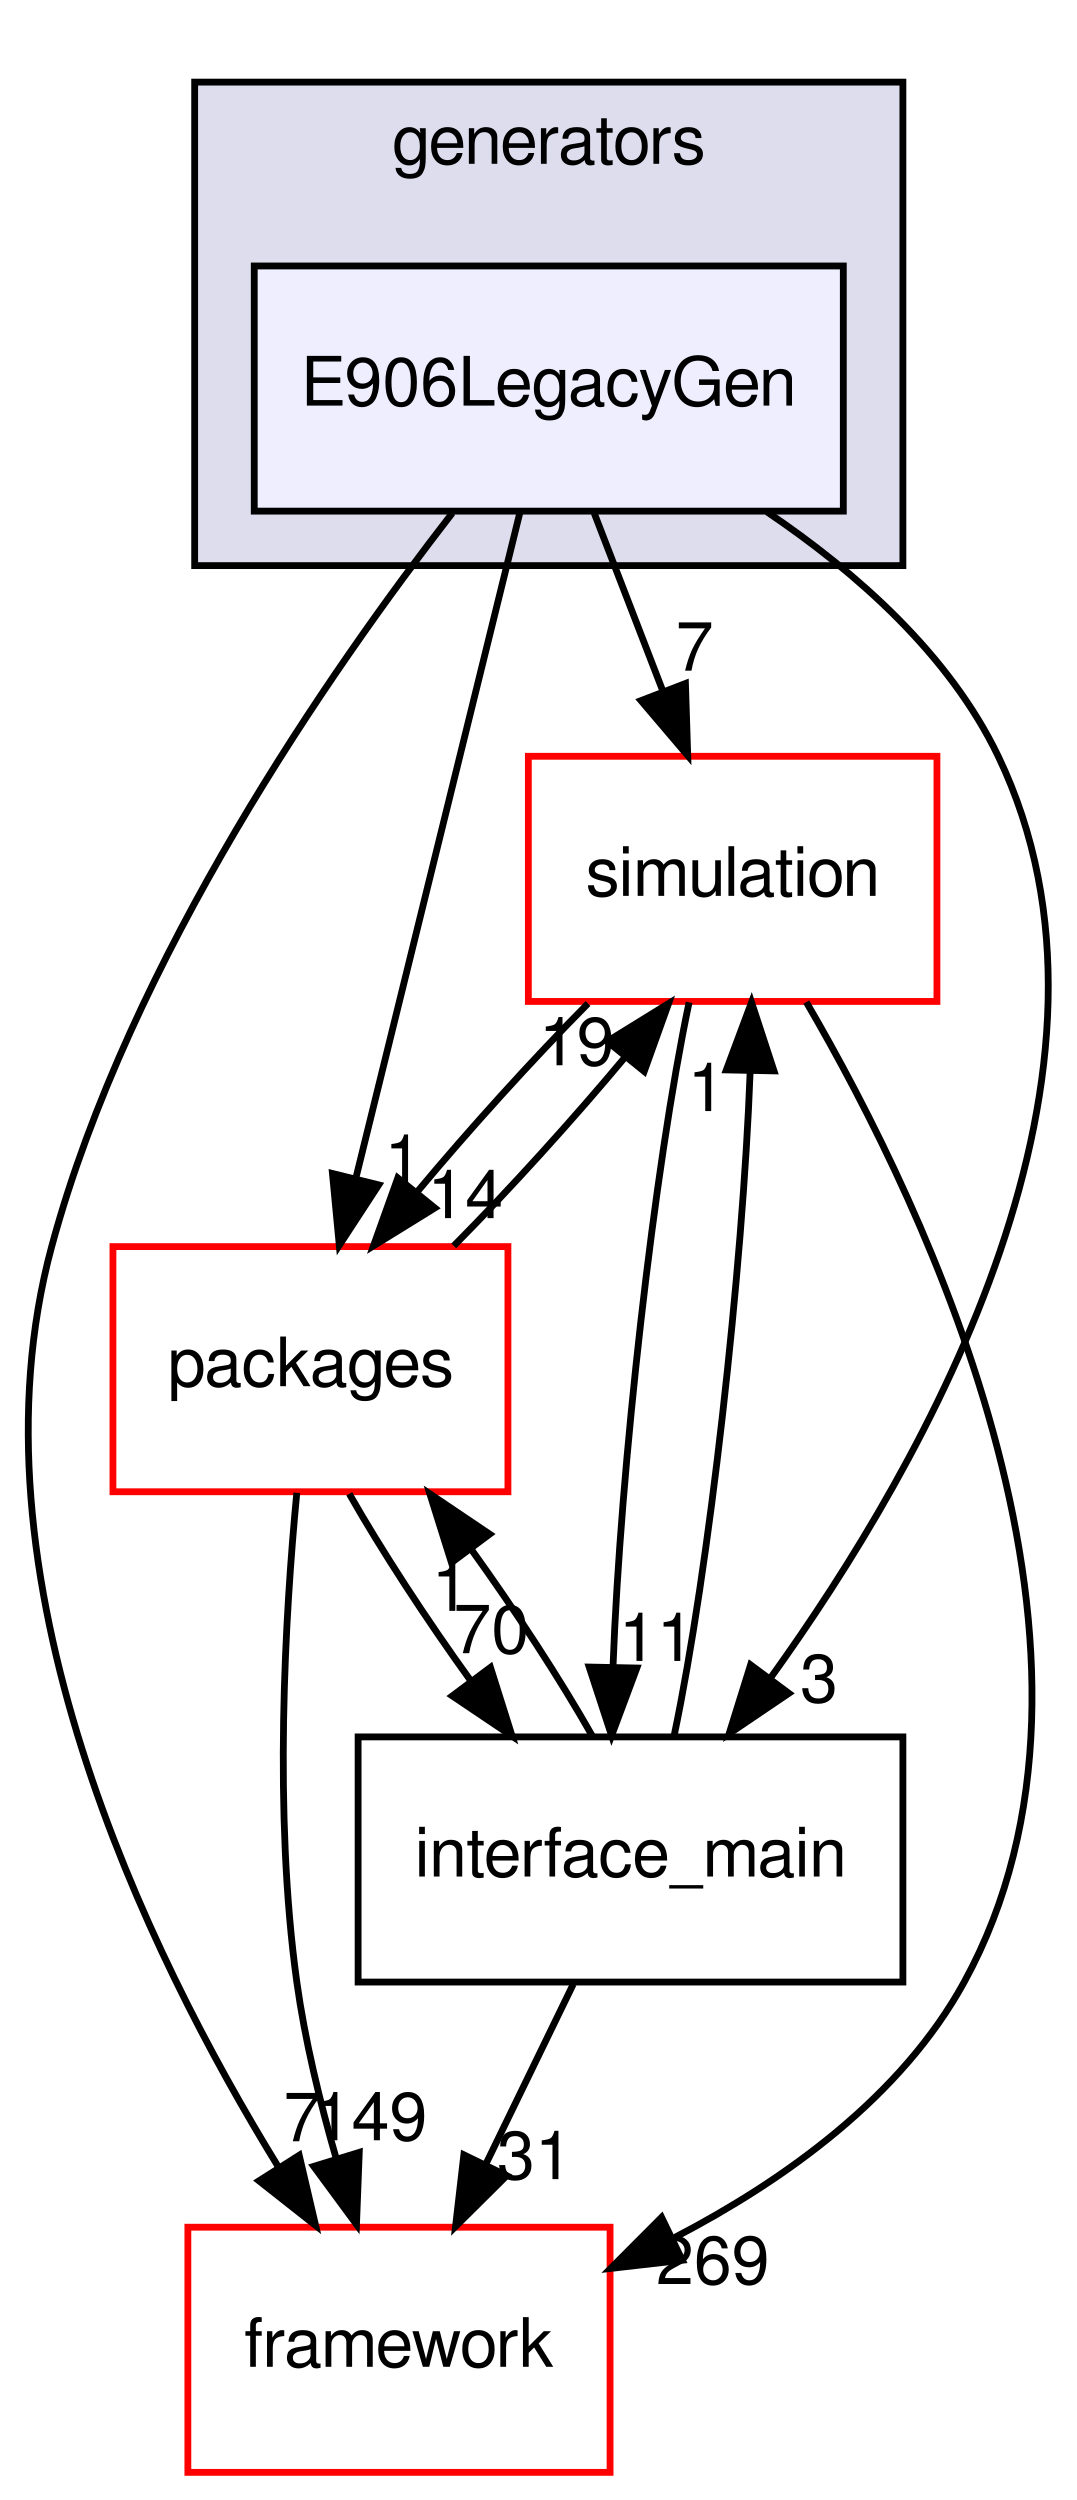
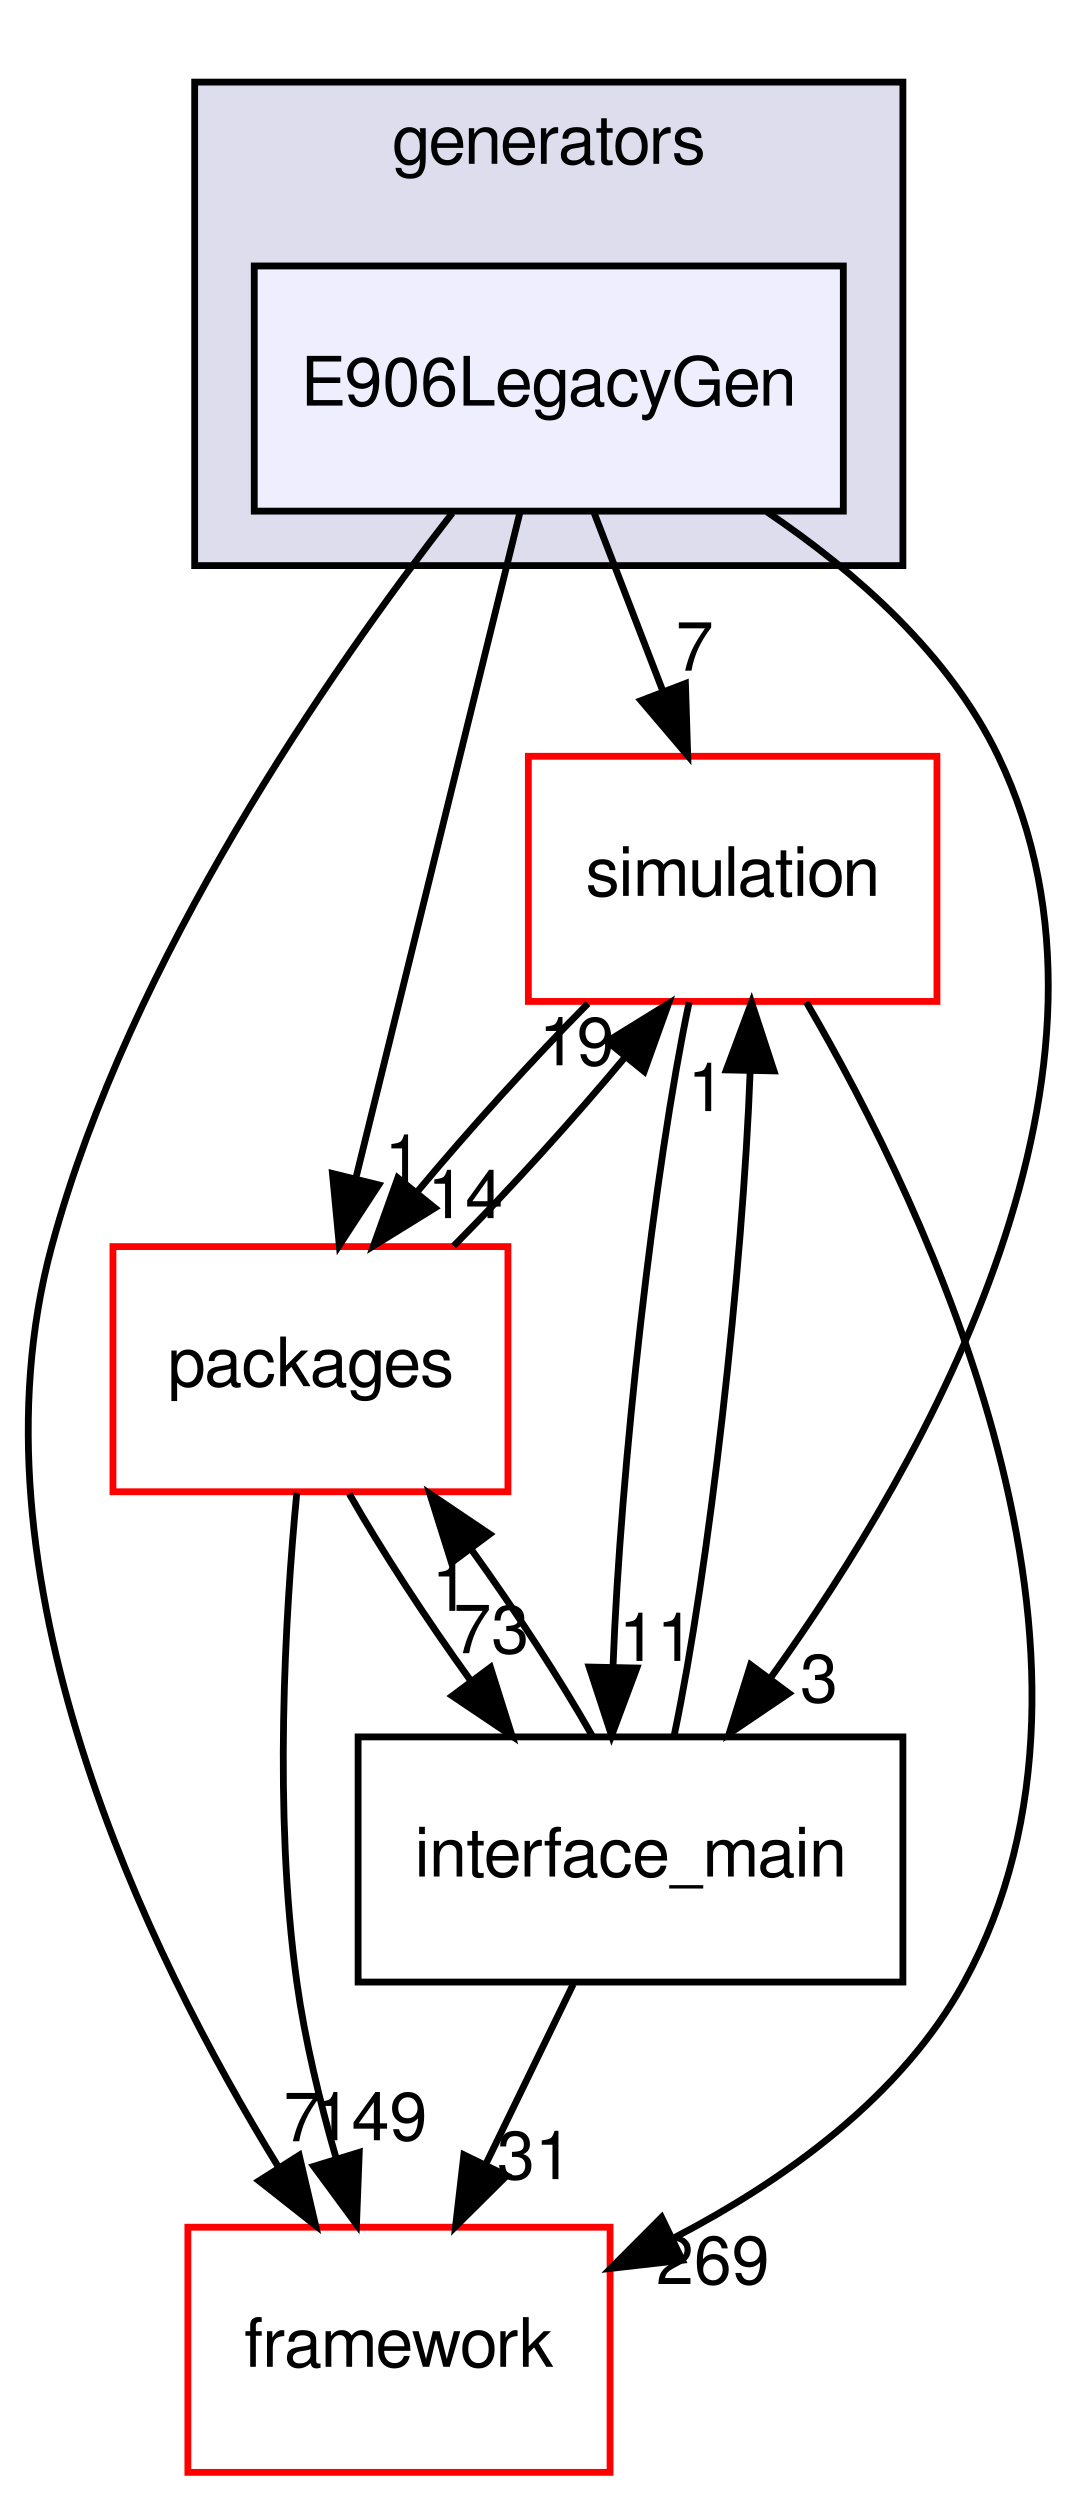
<svg xmlns="http://www.w3.org/2000/svg" xmlns:xlink="http://www.w3.org/1999/xlink" width="158pt" height="367pt" viewBox="0.00 0.00 158.05 367.00">
  <g id="graph0" class="graph" transform="scale(1 1) rotate(0) translate(4 363)">
    <g id="clust1" class="cluster">
      <g id="a_clust1">
        <a xlink:href="dir_1a6567115d8fe4eed7adc9cd640ab127.html" target="_top" xlink:title="generators">
          <polygon fill="#ddddee" stroke="black" points="24.587,-280 24.587,-351 128.587,-351 128.587,-280 24.587,-280" />
          <text text-anchor="middle" x="76.587" y="-339" font-family="FreeSans" font-size="10.00">generators</text>
        </a>
      </g>
    </g>
    <g id="node1" class="node">
      <g id="a_node1">
        <a xlink:href="dir_7ea3cf3554778141e4c84ab6ef528d6b.html" target="_top" xlink:title="E906LegacyGen">
          <polygon fill="#eeeeff" stroke="black" points="119.837,-324 33.337,-324 33.337,-288 119.837,-288 119.837,-324" />
          <text text-anchor="middle" x="76.587" y="-303.5" font-family="FreeSans" font-size="10.00">E906LegacyGen</text>
        </a>
      </g>
    </g>
    <g id="node2" class="node">
      <g id="a_node2">
        <a xlink:href="dir_0a538a087021ce8adf1d4849fdeba031.html" target="_top" xlink:title="simulation">
          <polygon fill="none" stroke="red" points="133.587,-252 73.587,-252 73.587,-216 133.587,-216 133.587,-252" />
          <text text-anchor="middle" x="103.587" y="-231.5" font-family="FreeSans" font-size="10.00">simulation</text>
        </a>
      </g>
    </g>
    <g id="edge10" class="edge">
      <path fill="none" stroke="black" d="M83.261,-287.697C86.302,-279.813 89.97,-270.304 93.348,-261.546" />
      <polygon fill="black" stroke="black" points="96.656,-262.694 96.99,-252.104 90.125,-260.175 96.656,-262.694" />
      <g id="a_edge10-headlabel">
        <a xlink:href="dir_000049_000063.html" target="_top" xlink:title="7">
          <text text-anchor="middle" x="98.012" y="-264.569" font-family="FreeSans" font-size="10.00">7</text>
        </a>
      </g>
    </g>
    <g id="node3" class="node">
      <g id="a_node3">
        <a xlink:href="dir_5e295cd396ed00d01dcf10a6f0e423f9.html" target="_top" xlink:title="packages">
          <polygon fill="none" stroke="red" points="70.587,-180 12.587,-180 12.587,-144 70.587,-144 70.587,-180" />
          <text text-anchor="middle" x="41.587" y="-159.5" font-family="FreeSans" font-size="10.00">packages</text>
        </a>
      </g>
    </g>
    <g id="edge11" class="edge">
      <path fill="none" stroke="black" d="M72.365,-287.871C66.374,-263.564 55.345,-218.819 48.245,-190.013" />
      <polygon fill="black" stroke="black" points="51.615,-189.061 45.824,-180.189 44.819,-190.736 51.615,-189.061" />
      <g id="a_edge11-headlabel">
        <a xlink:href="dir_000049_000060.html" target="_top" xlink:title="1">
          <text text-anchor="middle" x="55.232" y="-189.372" font-family="FreeSans" font-size="10.00">1</text>
        </a>
      </g>
    </g>
    <g id="node4" class="node">
      <g id="a_node4">
        <a xlink:href="dir_21fa564a88be47a3879b0c5d4f9e77d5.html" target="_top" xlink:title="interface_main">
          <polygon fill="none" stroke="black" points="128.587,-108 48.587,-108 48.587,-72 128.587,-72 128.587,-108" />
          <text text-anchor="middle" x="88.587" y="-87.5" font-family="FreeSans" font-size="10.00">interface_main</text>
        </a>
      </g>
    </g>
    <g id="edge12" class="edge">
      <path fill="none" stroke="black" d="M108.641,-287.88C121.707,-279.055 135.407,-266.974 142.587,-252 164.585,-206.122 132.383,-148.933 109.06,-116.532" />
      <polygon fill="black" stroke="black" points="111.84,-114.404 103.066,-108.465 106.221,-118.579 111.84,-114.404" />
      <g id="a_edge12-headlabel">
        <a xlink:href="dir_000049_000052.html" target="_top" xlink:title="3">
          <text text-anchor="middle" x="116.263" y="-113.095" font-family="FreeSans" font-size="10.00">3</text>
        </a>
      </g>
    </g>
    <g id="node5" class="node">
      <g id="a_node5">
        <a xlink:href="dir_ec5b6dea0f546bb9c4903c2bcb98e114.html" target="_top" xlink:title="framework">
          <polygon fill="none" stroke="red" points="85.587,-36 23.587,-36 23.587,-0 85.587,-0 85.587,-36" />
          <text text-anchor="middle" x="54.587" y="-15.5" font-family="FreeSans" font-size="10.00">framework</text>
        </a>
      </g>
    </g>
    <g id="edge13" class="edge">
      <path fill="none" stroke="black" d="M62.432,-287.733C44.629,-264.788 15.01,-222.21 3.587,-180 -9.448,-131.83 17.392,-76.546 36.848,-44.9" />
      <polygon fill="black" stroke="black" points="39.936,-46.566 42.348,-36.249 34.029,-42.81 39.936,-46.566" />
      <g id="a_edge13-headlabel">
        <a xlink:href="dir_000049_000044.html" target="_top" xlink:title="7">
          <text text-anchor="middle" x="40.404" y="-48.623" font-family="FreeSans" font-size="10.00">7</text>
        </a>
      </g>
    </g>
    <g id="edge1" class="edge">
      <path fill="none" stroke="black" d="M82.346,-215.697C74.131,-207.389 64.977,-197.277 57.349,-188.141" />
      <polygon fill="black" stroke="black" points="59.855,-185.674 50.842,-180.104 54.414,-190.079 59.855,-185.674" />
      <g id="a_edge1-headlabel">
        <a xlink:href="dir_000063_000060.html" target="_top" xlink:title="14">
          <text text-anchor="middle" x="64.323" y="-184.181" font-family="FreeSans" font-size="10.00">14</text>
        </a>
      </g>
    </g>
    <g id="edge2" class="edge">
      <path fill="none" stroke="black" d="M97.193,-215.871C92.078,-191.67 87.091,-147.211 86.022,-118.393" />
      <polygon fill="black" stroke="black" points="89.517,-118.115 85.812,-108.189 82.518,-118.259 89.517,-118.115" />
      <g id="a_edge2-headlabel">
        <a xlink:href="dir_000063_000052.html" target="_top" xlink:title="11">
          <text text-anchor="middle" x="92.429" y="-119.151" font-family="FreeSans" font-size="10.00">11</text>
        </a>
      </g>
    </g>
    <g id="edge3" class="edge">
      <path fill="none" stroke="black" d="M114.402,-215.906C132.307,-185.23 163.67,-119.602 137.587,-72 128.384,-55.205 111.344,-42.96 95.087,-34.499" />
      <polygon fill="black" stroke="black" points="96.197,-31.149 85.671,-29.949 93.152,-37.451 96.197,-31.149" />
      <g id="a_edge3-headlabel">
        <a xlink:href="dir_000063_000044.html" target="_top" xlink:title="269">
          <text text-anchor="middle" x="100.669" y="-27.656" font-family="FreeSans" font-size="10.00">269</text>
        </a>
      </g>
    </g>
    <g id="edge4" class="edge">
      <path fill="none" stroke="black" d="M62.632,-180.104C70.915,-188.467 80.176,-198.694 87.876,-207.92" />
      <polygon fill="black" stroke="black" points="85.162,-210.13 94.177,-215.697 90.601,-205.723 85.162,-210.13" />
      <g id="a_edge4-headlabel">
        <a xlink:href="dir_000060_000063.html" target="_top" xlink:title="19">
          <text text-anchor="middle" x="80.693" y="-206.624" font-family="FreeSans" font-size="10.00">19</text>
        </a>
      </g>
    </g>
    <g id="edge5" class="edge">
      <path fill="none" stroke="black" d="M47.289,-143.697C52.01,-135.389 58.603,-125.277 65.201,-116.141" />
      <polygon fill="black" stroke="black" points="68.024,-118.21 71.208,-108.104 62.417,-114.019 68.024,-118.21" />
      <g id="a_edge5-headlabel">
-         <a xlink:href="dir_000060_000052.html" target="_top" xlink:title="70">
-           <text text-anchor="middle" x="68.146" y="-120.289" font-family="FreeSans" font-size="10.00">70</text>
+         <a xlink:href="dir_000060_000052.html" target="_top" xlink:title="73">
+           <text text-anchor="middle" x="68.146" y="-120.289" font-family="FreeSans" font-size="10.00">73</text>
        </a>
      </g>
    </g>
    <g id="edge6" class="edge">
      <path fill="none" stroke="black" d="M39.584,-143.845C37.86,-125.853 36.145,-96.8 39.587,-72 40.77,-63.475 42.975,-54.394 45.338,-46.201" />
      <polygon fill="black" stroke="black" points="48.756,-46.994 48.349,-36.407 42.065,-44.937 48.756,-46.994" />
      <g id="a_edge6-headlabel">
        <a xlink:href="dir_000060_000044.html" target="_top" xlink:title="149">
          <text text-anchor="middle" x="50.413" y="-48.764" font-family="FreeSans" font-size="10.00">149</text>
        </a>
      </g>
    </g>
    <g id="edge7" class="edge">
      <path fill="none" stroke="black" d="M94.994,-108.189C100.108,-132.424 105.093,-176.888 106.155,-205.679" />
      <polygon fill="black" stroke="black" points="102.66,-205.945 106.362,-215.871 109.658,-205.802 102.66,-205.945" />
      <g id="a_edge7-headlabel">
        <a xlink:href="dir_000052_000063.html" target="_top" xlink:title="1">
          <text text-anchor="middle" x="99.748" y="-199.908" font-family="FreeSans" font-size="10.00">1</text>
        </a>
      </g>
    </g>
    <g id="edge8" class="edge">
      <path fill="none" stroke="black" d="M82.998,-108.104C78.307,-116.383 71.729,-126.488 65.132,-135.64" />
      <polygon fill="black" stroke="black" points="62.295,-133.589 59.121,-143.697 67.906,-137.774 62.295,-133.589" />
      <g id="a_edge8-headlabel">
        <a xlink:href="dir_000052_000060.html" target="_top" xlink:title="1">
          <text text-anchor="middle" x="62.169" y="-126.51" font-family="FreeSans" font-size="10.00">1</text>
        </a>
      </g>
    </g>
    <g id="edge9" class="edge">
      <path fill="none" stroke="black" d="M80.183,-71.697C76.312,-63.728 71.635,-54.099 67.344,-45.264" />
      <polygon fill="black" stroke="black" points="70.412,-43.57 62.895,-36.104 64.116,-46.629 70.412,-43.57" />
      <g id="a_edge9-headlabel">
        <a xlink:href="dir_000052_000044.html" target="_top" xlink:title="31">
          <text text-anchor="middle" x="74.537" y="-43.063" font-family="FreeSans" font-size="10.00">31</text>
        </a>
      </g>
    </g>
  </g>
</svg>
